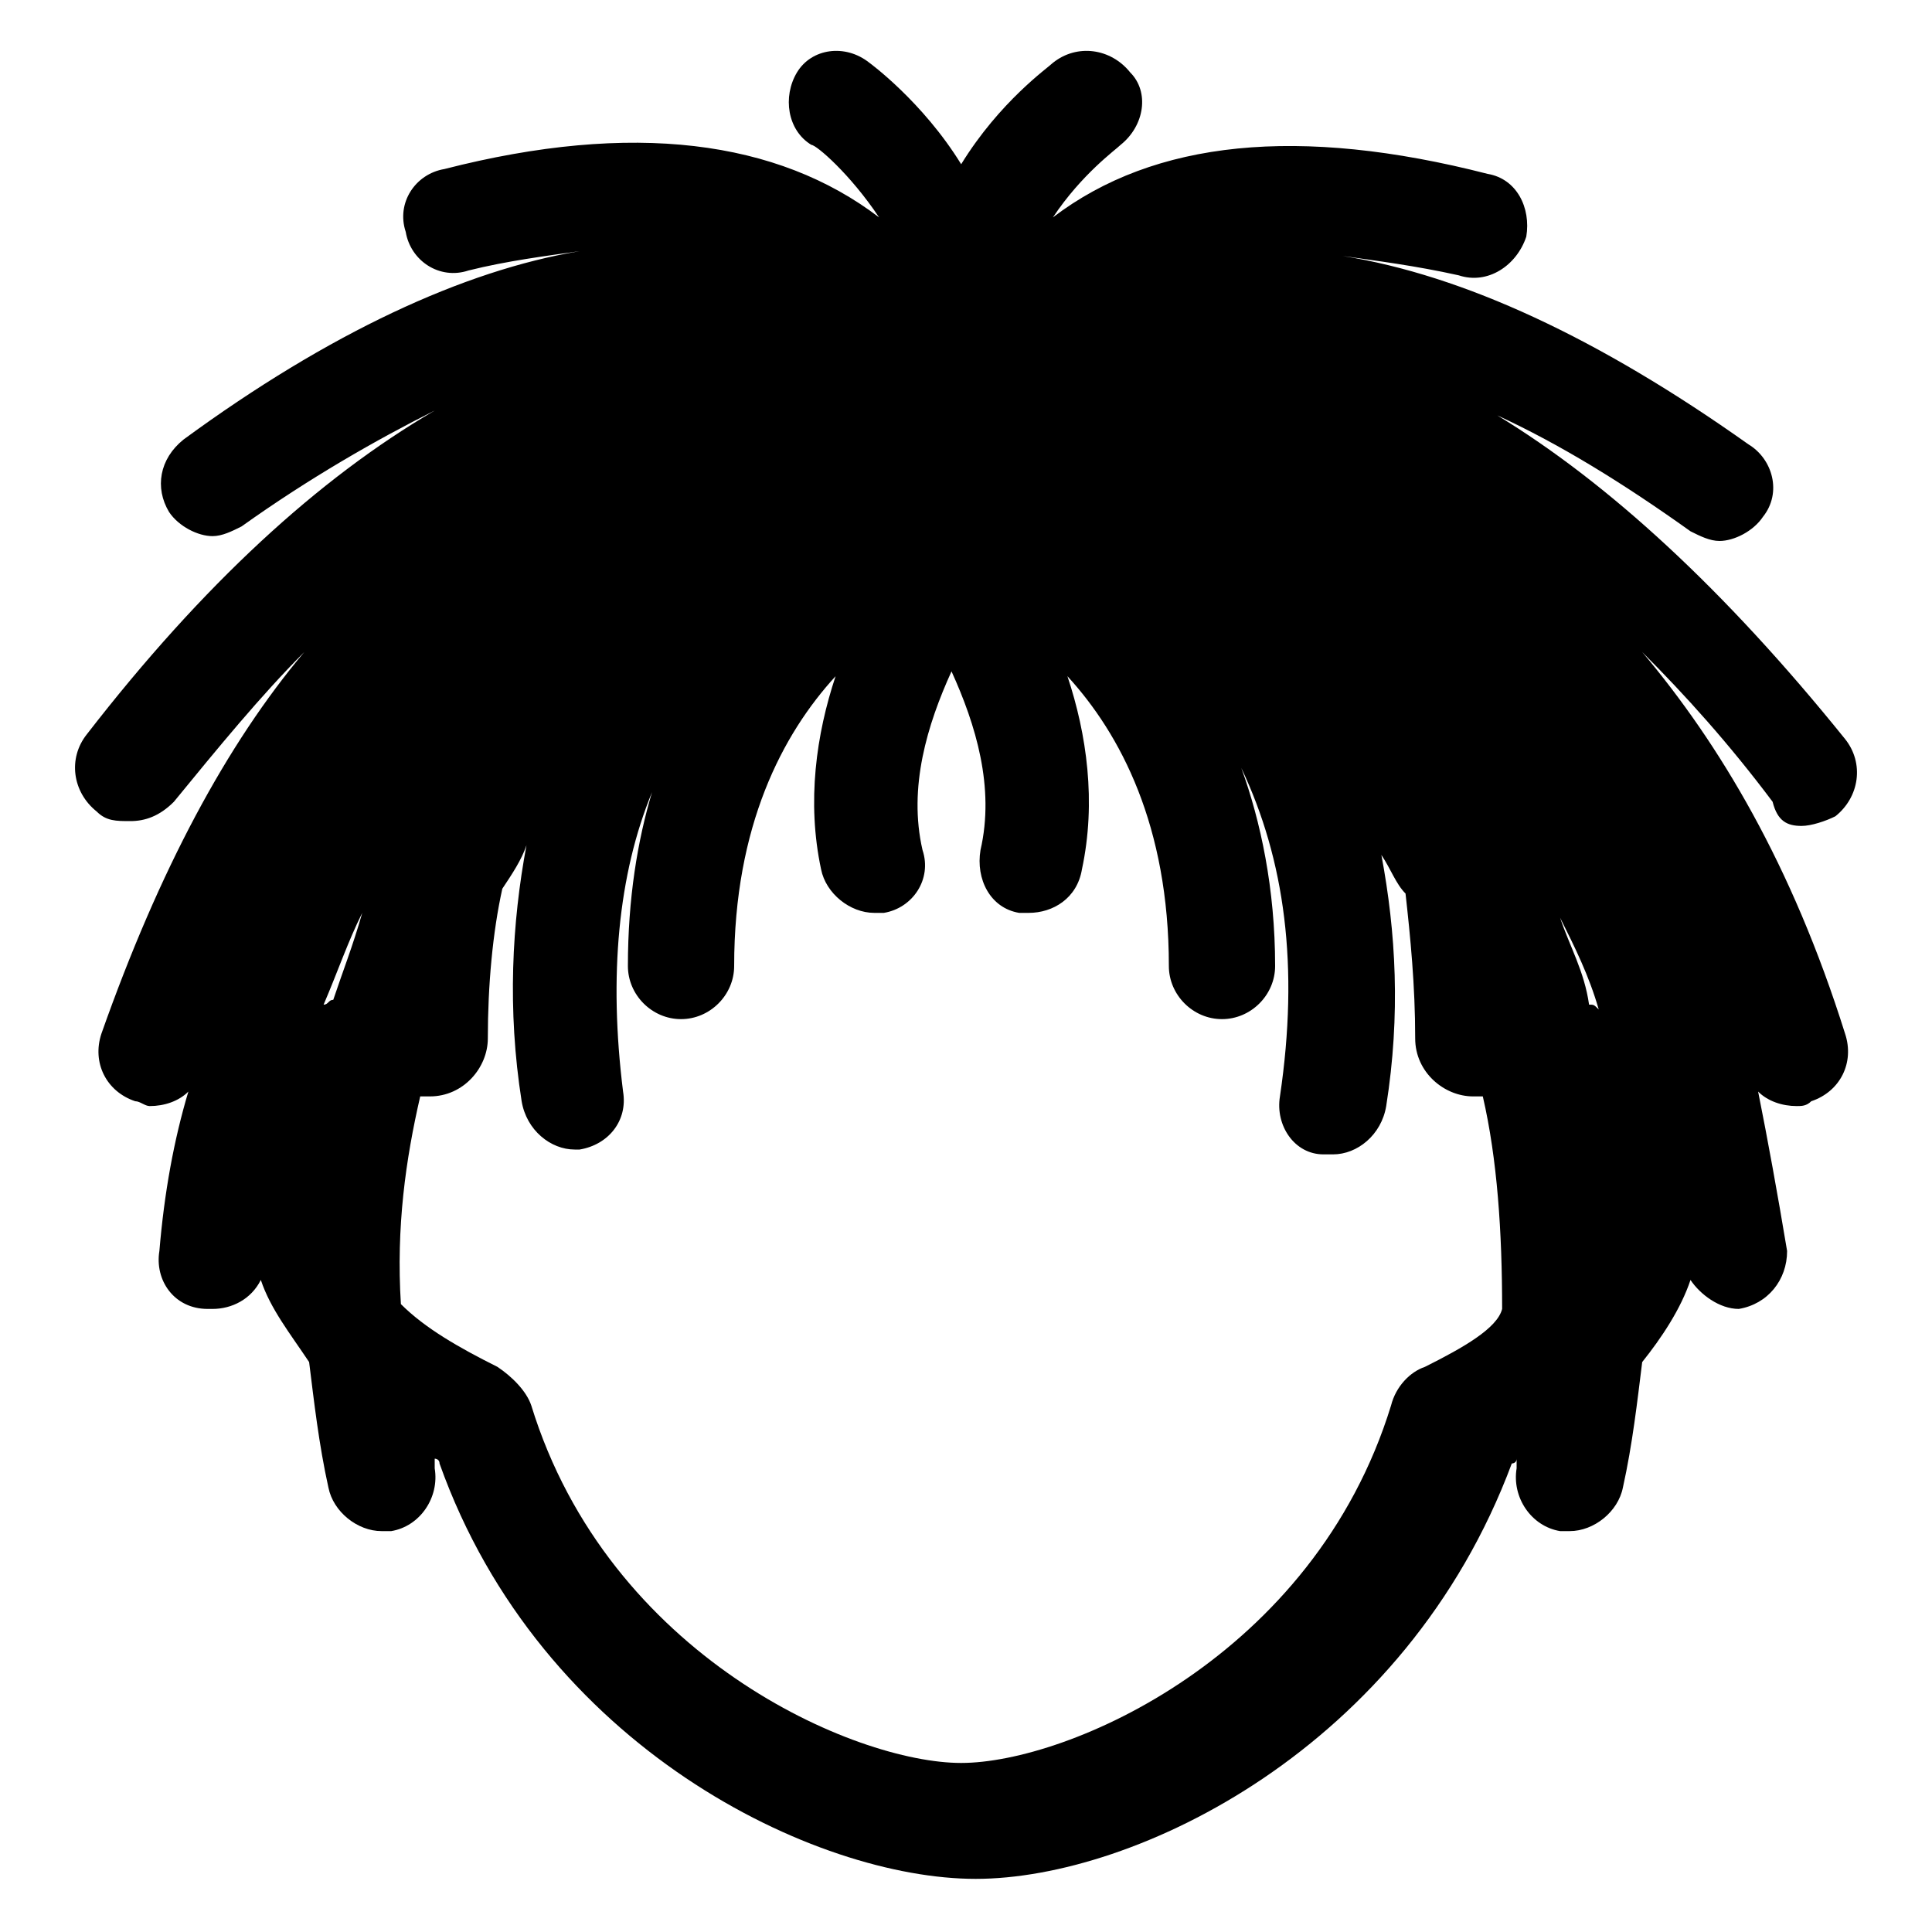
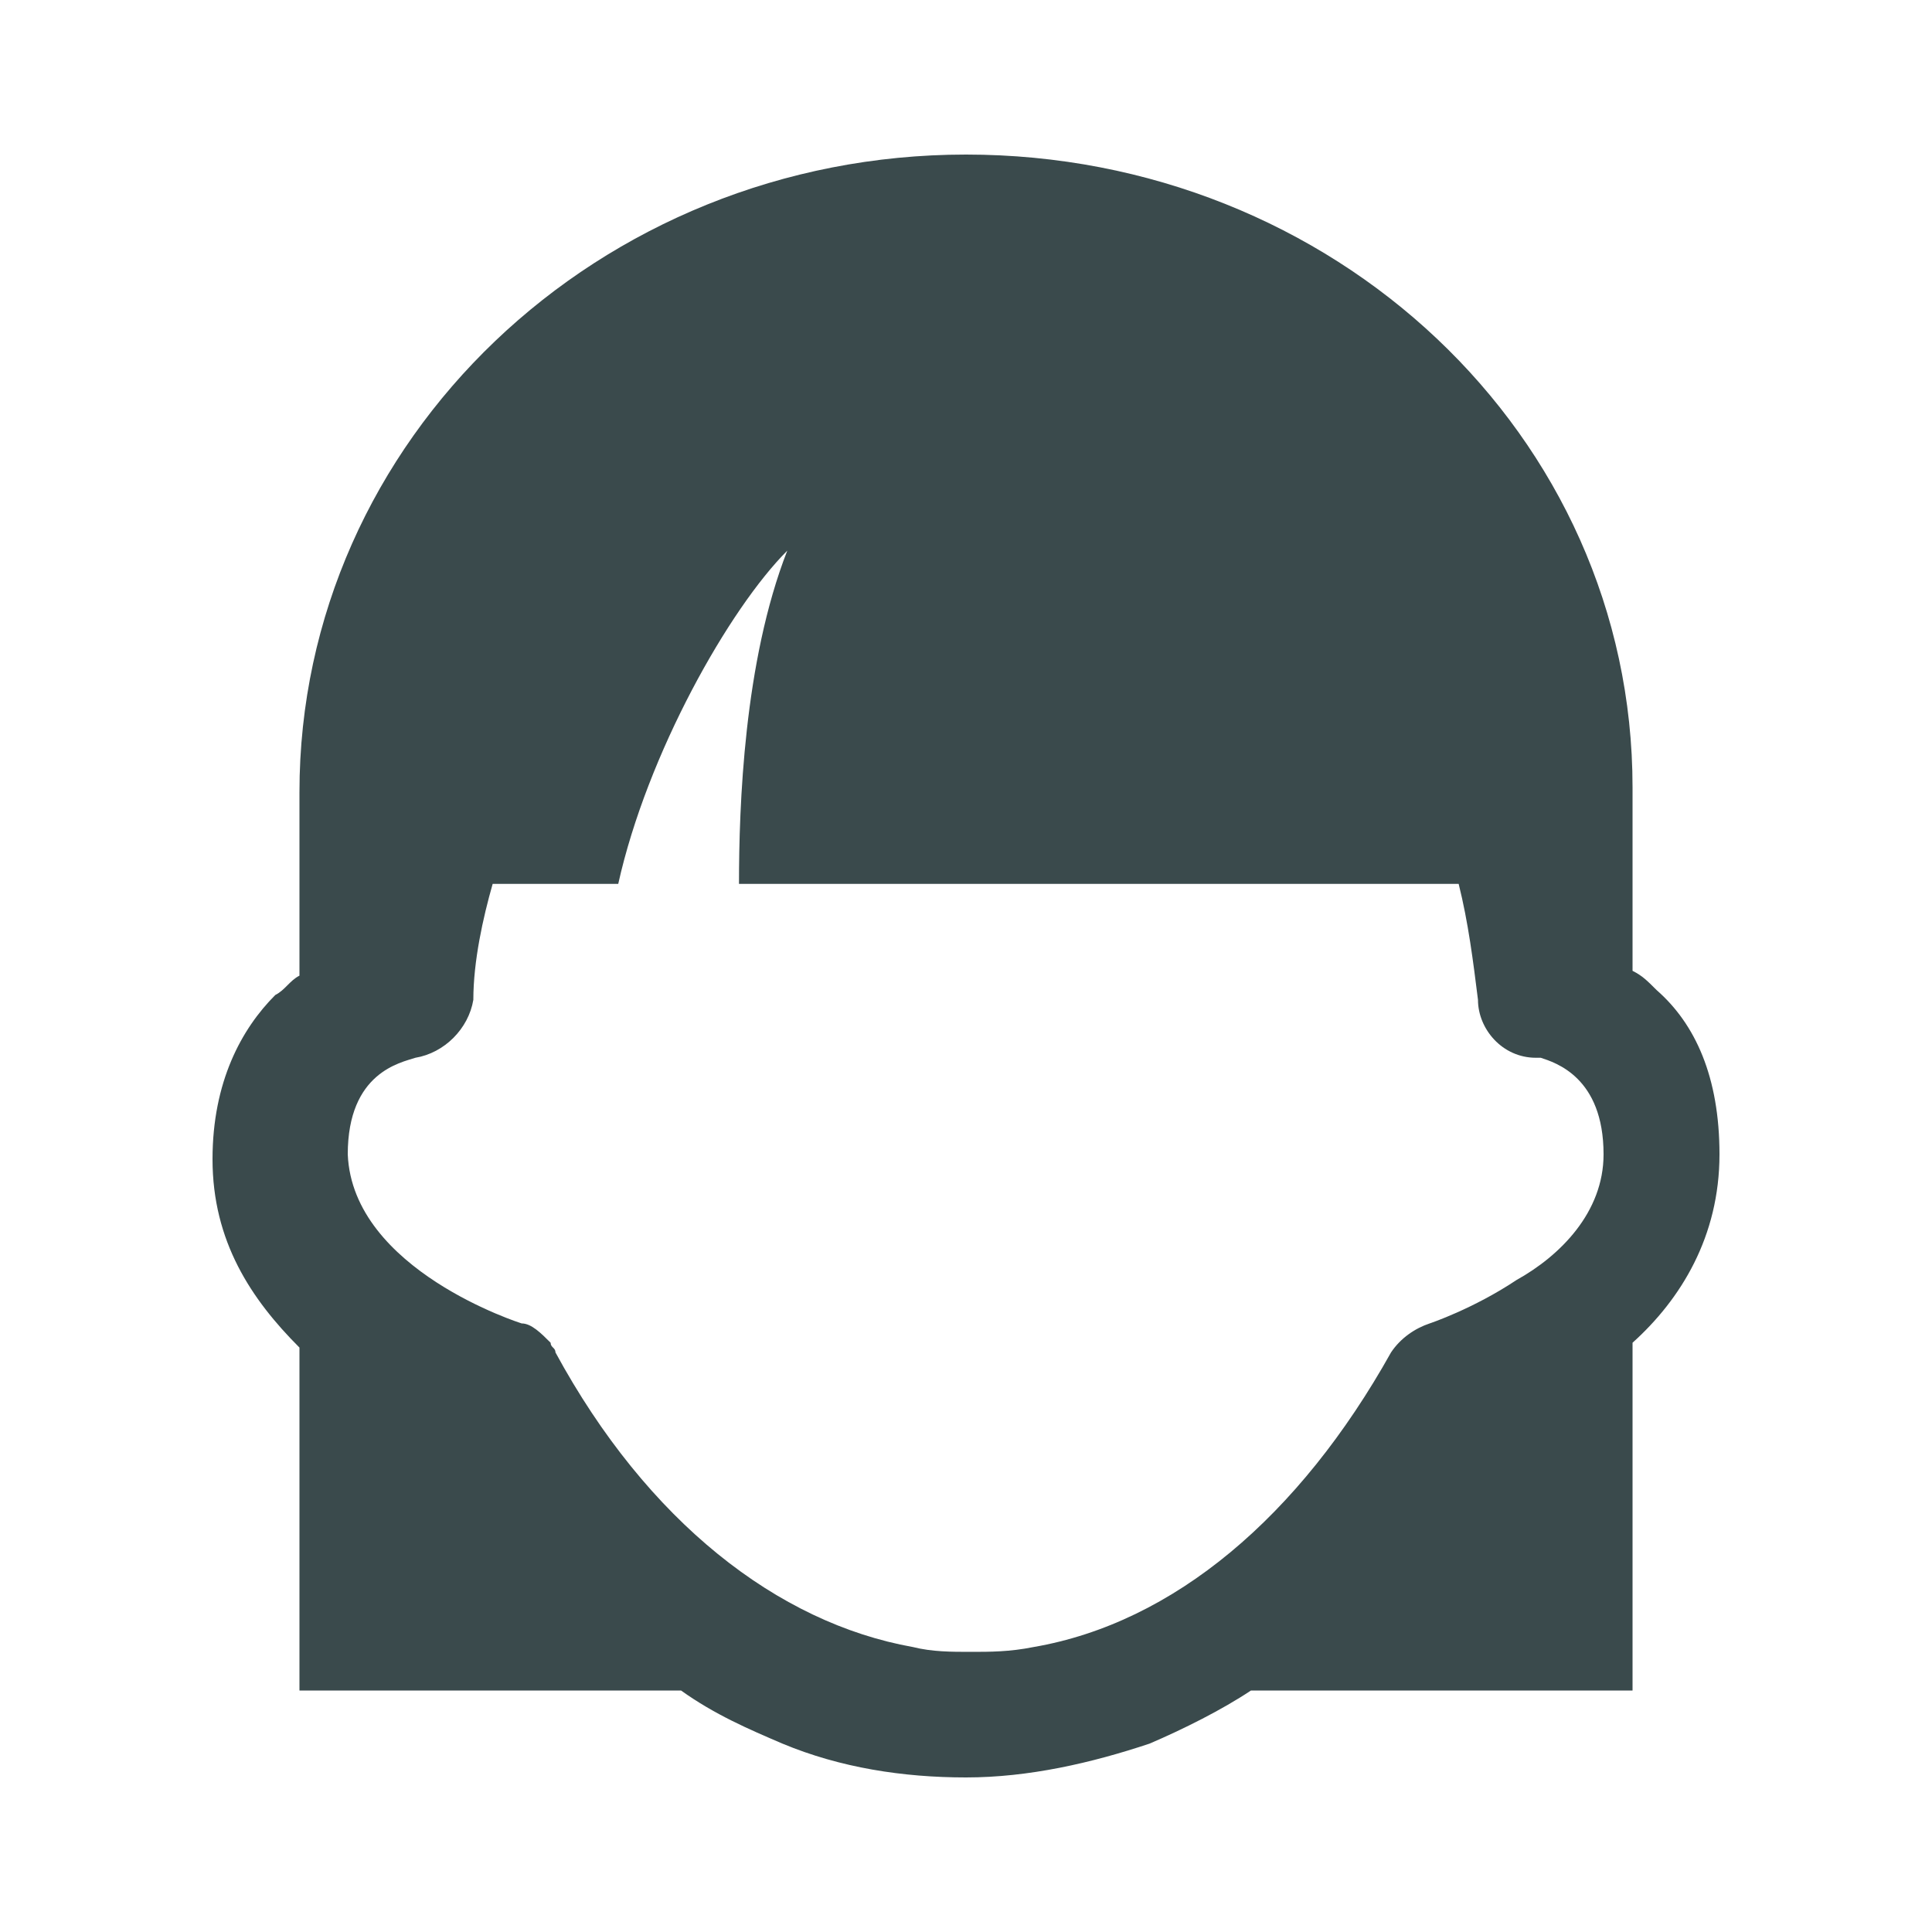
<svg xmlns="http://www.w3.org/2000/svg" version="1.1" id="Слой_1" x="0px" y="0px" viewBox="0 0 40 40" style="enable-background:new 0 0 40 40;" xml:space="preserve">
  <style type="text/css">
	.st0{fill:none;}
+ 	.st1{fill:#3A4A4C;}
</style>
  <rect class="st0" width="40" height="40" />
-   <path d="M37.3,17.1c0.2,0,0.5-0.1,0.7-0.2c0.5-0.4,0.6-1.1,0.2-1.6c-2.5-3.1-4.9-5.3-7.2-6.7c1.3,0.6,2.6,1.4,4,2.4  c0.2,0.1,0.4,0.2,0.6,0.2c0.3,0,0.7-0.2,0.9-0.5c0.4-0.5,0.2-1.2-0.3-1.5c-3.1-2.2-5.9-3.5-8.4-3.9c0.7,0.1,1.5,0.2,2.4,0.4  c0.6,0.2,1.2-0.2,1.4-0.8c0.1-0.6-0.2-1.2-0.8-1.3c-3.9-1-6.9-0.7-9,0.9c0.6-0.9,1.3-1.4,1.4-1.5c0.5-0.4,0.6-1.1,0.2-1.5  c-0.4-0.5-1.1-0.6-1.6-0.2c-0.1,0.1-1.1,0.8-1.9,2.1c-0.8-1.3-1.9-2.1-1.9-2.1c-0.5-0.4-1.2-0.3-1.5,0.2C16.2,2,16.3,2.7,16.8,3  c0.1,0,0.8,0.6,1.4,1.5c-2.1-1.6-5.1-2-9-1c-0.6,0.1-1,0.7-0.8,1.3c0.1,0.6,0.7,1,1.3,0.8c0.8-0.2,1.6-0.3,2.3-0.4  C9.6,5.6,6.8,6.9,3.8,9.1c-0.5,0.4-0.6,1-0.3,1.5c0.2,0.3,0.6,0.5,0.9,0.5c0.2,0,0.4-0.1,0.6-0.2c1.4-1,2.8-1.8,4-2.4  c-2.4,1.4-4.8,3.6-7.2,6.7c-0.4,0.5-0.3,1.2,0.2,1.6C2.2,17,2.4,17,2.7,17s0.6-0.1,0.9-0.4c0.9-1.1,1.8-2.2,2.7-3.1  c-1.6,1.9-3,4.5-4.2,7.9c-0.2,0.6,0.1,1.2,0.7,1.4c0.1,0,0.2,0.1,0.3,0.1c0.3,0,0.6-0.1,0.8-0.3c-0.3,1-0.5,2.1-0.6,3.3  c-0.1,0.6,0.3,1.2,1,1.2h0.1c0.4,0,0.8-0.2,1-0.6c0.2,0.6,0.6,1.1,1,1.7c0.1,0.8,0.2,1.7,0.4,2.6c0.1,0.5,0.6,0.9,1.1,0.9  c0.1,0,0.1,0,0.2,0c0.6-0.1,1-0.7,0.9-1.3c0-0.1,0-0.2,0-0.2s0.1,0,0.1,0.1c2.1,5.9,7.8,8.6,11.1,8.6s8.9-2.7,11.1-8.6  c0,0,0.1,0,0.1-0.1c0,0.1,0,0.2,0,0.2c-0.1,0.6,0.3,1.2,0.9,1.3c0.1,0,0.1,0,0.2,0c0.5,0,1-0.4,1.1-0.9c0.2-0.9,0.3-1.8,0.4-2.6  c0.4-0.5,0.8-1.1,1-1.7c0.2,0.3,0.6,0.6,1,0.6H36c0.6-0.1,1-0.6,1-1.2c-0.2-1.2-0.4-2.3-0.6-3.3c0.2,0.2,0.5,0.3,0.8,0.3  c0.1,0,0.2,0,0.3-0.1c0.6-0.2,0.9-0.8,0.7-1.4c-1.1-3.5-2.6-6-4.2-7.9c0.9,0.9,1.8,1.9,2.7,3.1C36.8,17,37,17.1,37.3,17.1z M32.3,19  c0.3,0.6,0.6,1.2,0.8,1.9c-0.1-0.1-0.1-0.1-0.2-0.1C32.8,20.1,32.5,19.6,32.3,19z M6.9,20.7c-0.1,0-0.1,0.1-0.2,0.1  c0.3-0.7,0.5-1.3,0.8-1.9C7.3,19.6,7.1,20.1,6.9,20.7z M29.5,28.3c-0.3,0.1-0.6,0.4-0.7,0.8c-1.6,5.2-6.7,7.4-8.9,7.4  s-7.3-2.2-8.9-7.4c-0.1-0.3-0.4-0.6-0.7-0.8c-0.8-0.4-1.5-0.8-2-1.3c-0.1-1.6,0.1-3,0.4-4.3c0.1,0,0.1,0,0.2,0  c0.7,0,1.2-0.6,1.2-1.2c0-1.1,0.1-2.2,0.3-3.1c0.2-0.3,0.4-0.6,0.5-0.9c-0.3,1.6-0.4,3.4-0.1,5.3c0.1,0.6,0.6,1,1.1,1H12  c0.6-0.1,1-0.6,0.9-1.2c-0.3-2.4-0.1-4.5,0.6-6.2c-0.3,1-0.5,2.2-0.5,3.6c0,0.6,0.5,1.1,1.1,1.1s1.1-0.5,1.1-1.1c0-2.9,1-4.8,2.1-6  c-0.4,1.2-0.6,2.6-0.3,4c0.1,0.5,0.6,0.9,1.1,0.9c0.1,0,0.2,0,0.2,0c0.6-0.1,1-0.7,0.8-1.3c-0.3-1.3,0.1-2.6,0.6-3.7  c0.5,1.1,0.9,2.4,0.6,3.7c-0.1,0.6,0.2,1.2,0.8,1.3c0.1,0,0.2,0,0.2,0c0.5,0,1-0.3,1.1-0.9c0.3-1.4,0.1-2.8-0.3-4  c1.1,1.2,2.1,3.1,2.1,6c0,0.6,0.5,1.1,1.1,1.1s1.1-0.5,1.1-1.1c0-1.6-0.3-3-0.7-4.1c0.9,1.9,1.2,4.1,0.8,6.8  c-0.1,0.6,0.3,1.2,0.9,1.2c0.1,0,0.1,0,0.2,0c0.5,0,1-0.4,1.1-1c0.3-1.9,0.2-3.6-0.1-5.2c0.2,0.3,0.3,0.6,0.5,0.8  c0.1,0.9,0.2,1.9,0.2,3c0,0.7,0.6,1.2,1.2,1.2c0.1,0,0.1,0,0.2,0c0.3,1.3,0.4,2.8,0.4,4.4C31,27.5,30.3,27.9,29.5,28.3z" />
+   <g>
+     <path class="st1" d="M35.6,23.9c0-1.6-0.5-2.7-1.3-3.4c-0.2-0.2-0.3-0.3-0.5-0.4v-3.8C33.8,9,27.6,3.2,20,3.2S6.2,9.1,6.2,16.4v3.8   c-0.2,0.1-0.3,0.3-0.5,0.4c-0.7,0.7-1.3,1.8-1.3,3.4l0,0l0,0c0,1.7,0.8,2.9,1.8,3.9V35h7.9c0.7,0.5,1.4,0.8,2.1,1.1   c1.2,0.5,2.5,0.7,3.8,0.7c1.3,0,2.6-0.3,3.8-0.7c0.7-0.3,1.5-0.7,2.1-1.1h7.9v-7.2C34.8,26.9,35.6,25.6,35.6,23.9L35.6,23.9   L35.6,23.9z M20.1,34.2c-0.4,0-0.8,0-1.2-0.1c-2.8-0.5-5.5-2.6-7.4-6.1c0-0.1-0.1-0.1-0.1-0.2c-0.2-0.2-0.4-0.4-0.6-0.4   c0,0-3.5-1.1-3.6-3.5c0-1.7,1.1-1.9,1.4-2c0.6-0.1,1.1-0.6,1.2-1.2c0-0.8,0.2-1.7,0.4-2.4h2.6c0.6-2.7,2.3-5.7,3.5-6.9   c-0.9,2.3-1,5.3-1,6.9h14.9c0.2,0.8,0.3,1.6,0.4,2.4c0,0.6,0.5,1.2,1.2,1.2h0.1c0.3,0.1,1.3,0.4,1.3,2c0,1.2-0.9,2.1-1.8,2.6   c-0.9,0.6-1.8,0.9-1.8,0.9c-0.3,0.1-0.6,0.3-0.8,0.6c-1.9,3.4-4.5,5.6-7.4,6.1C20.9,34.2,20.5,34.2,20.1,34.2z" />
+   </g>
</svg>
